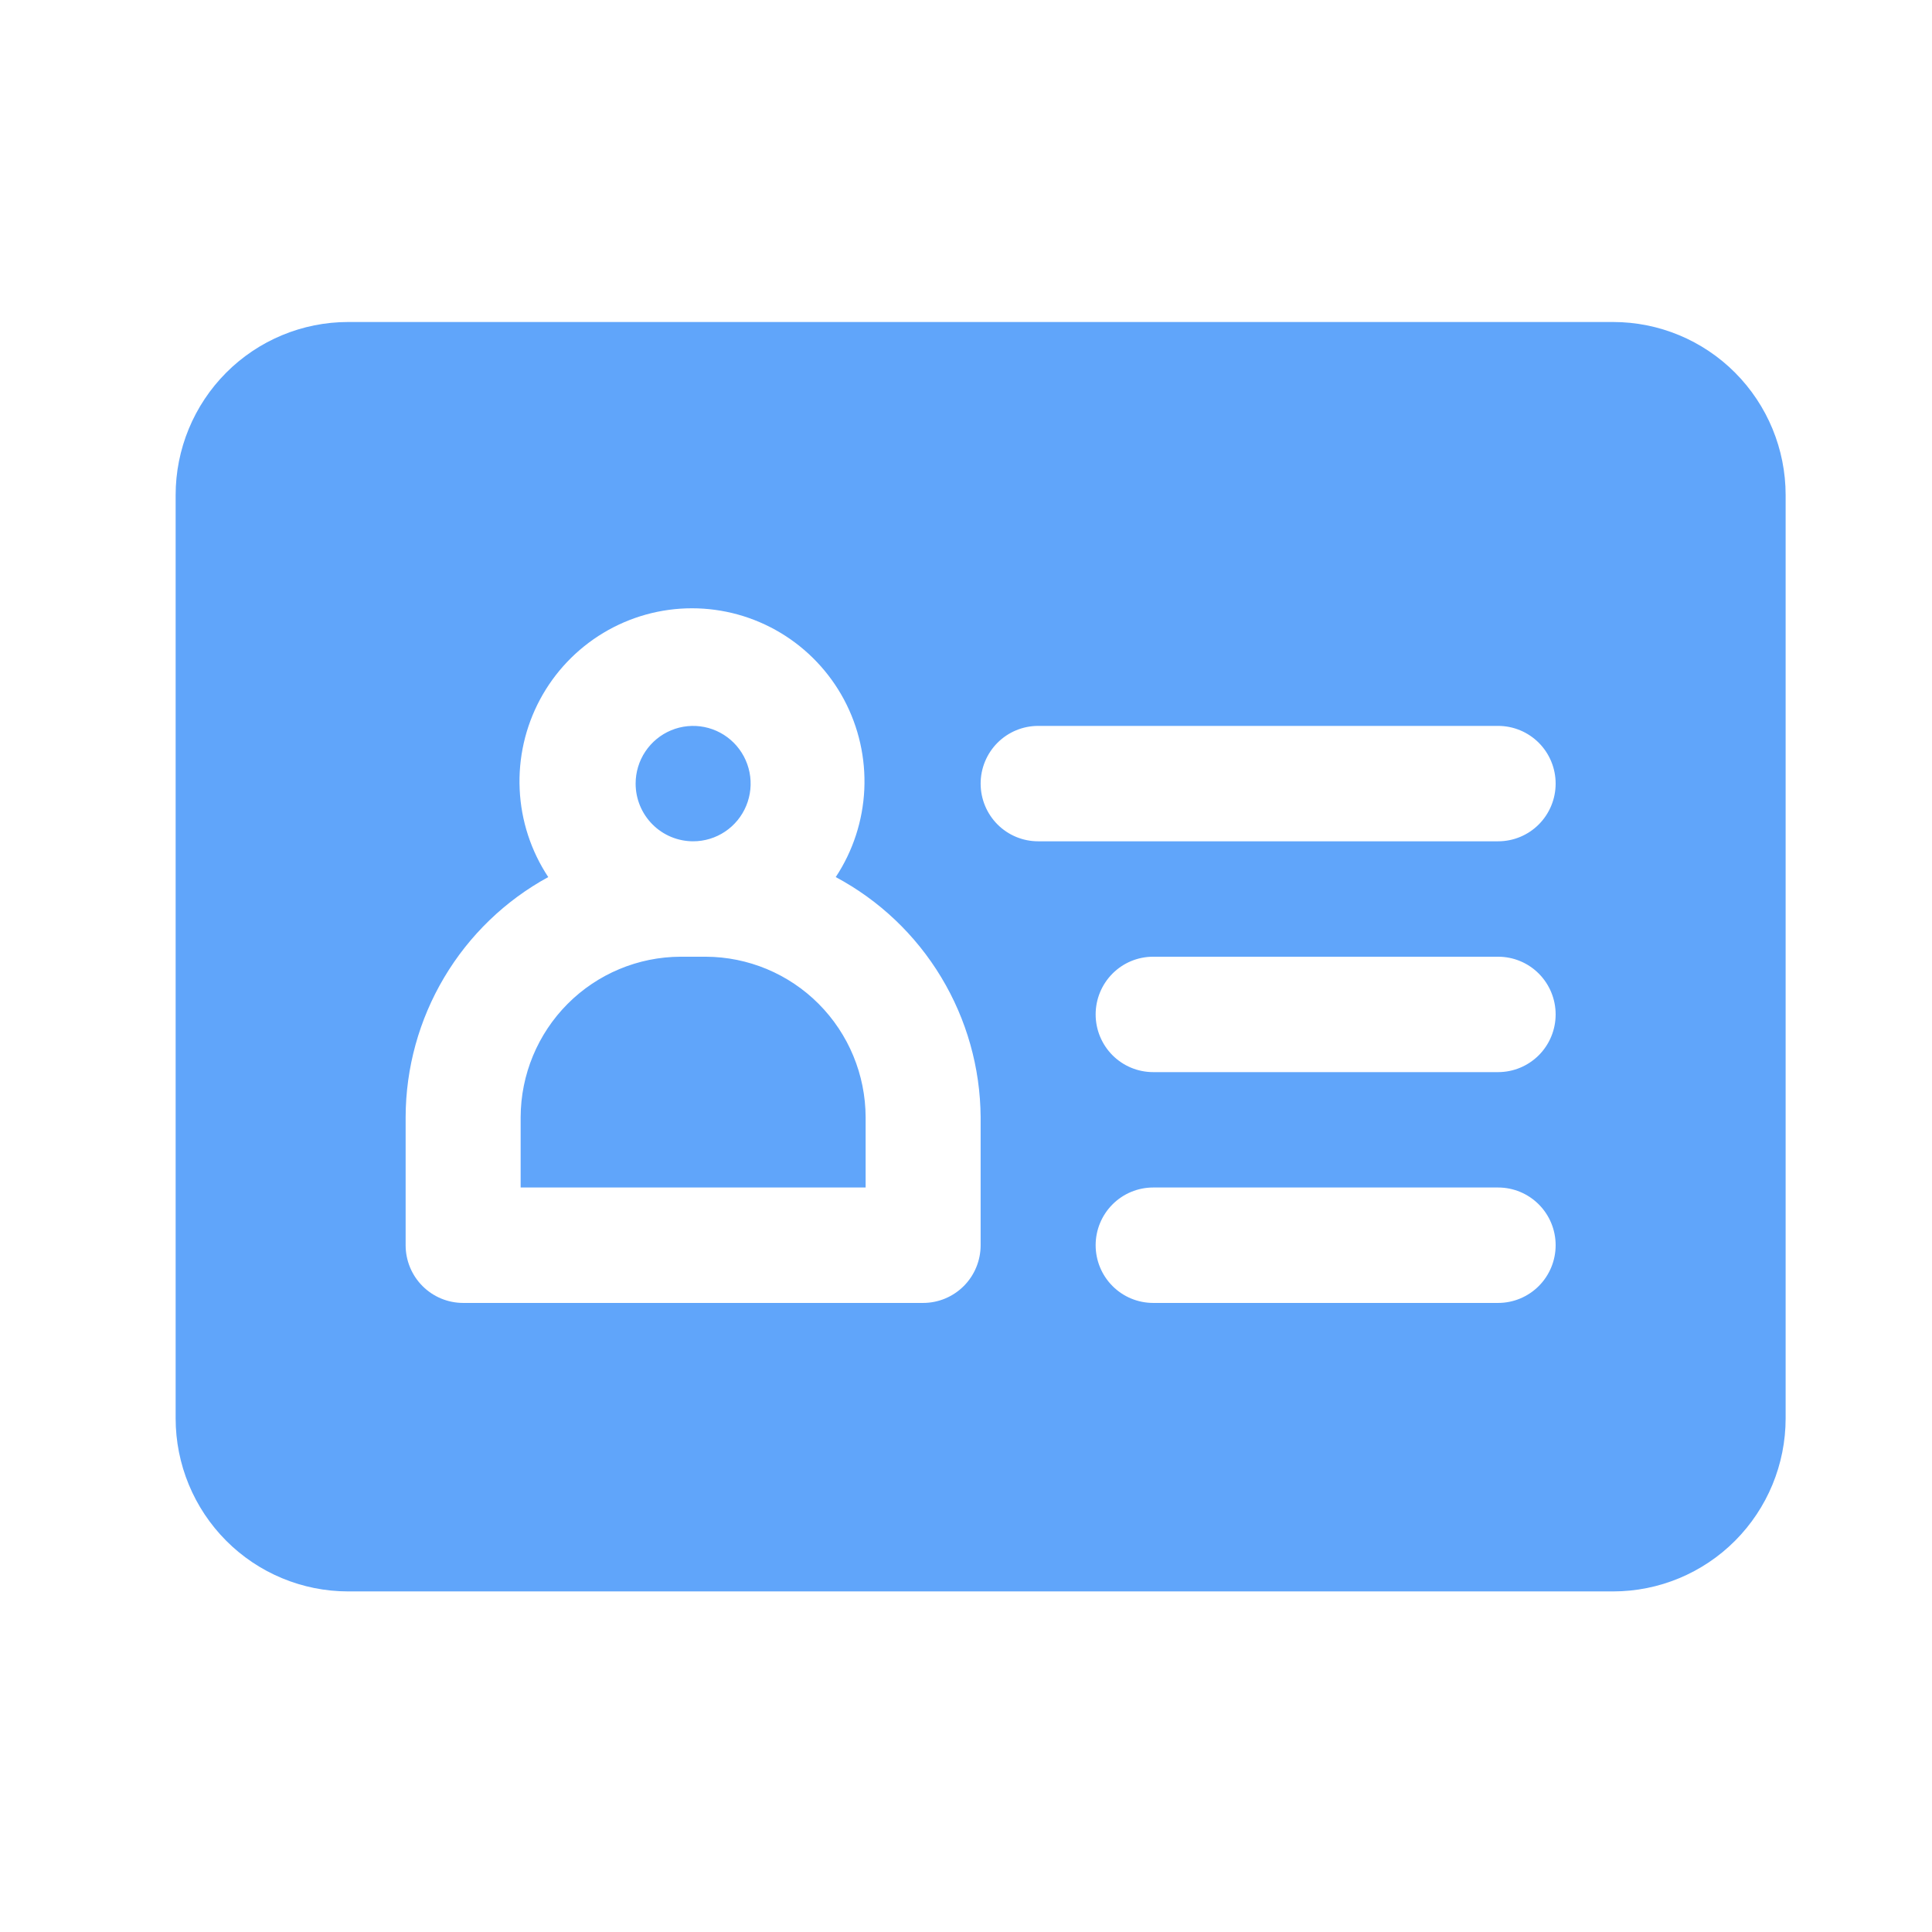
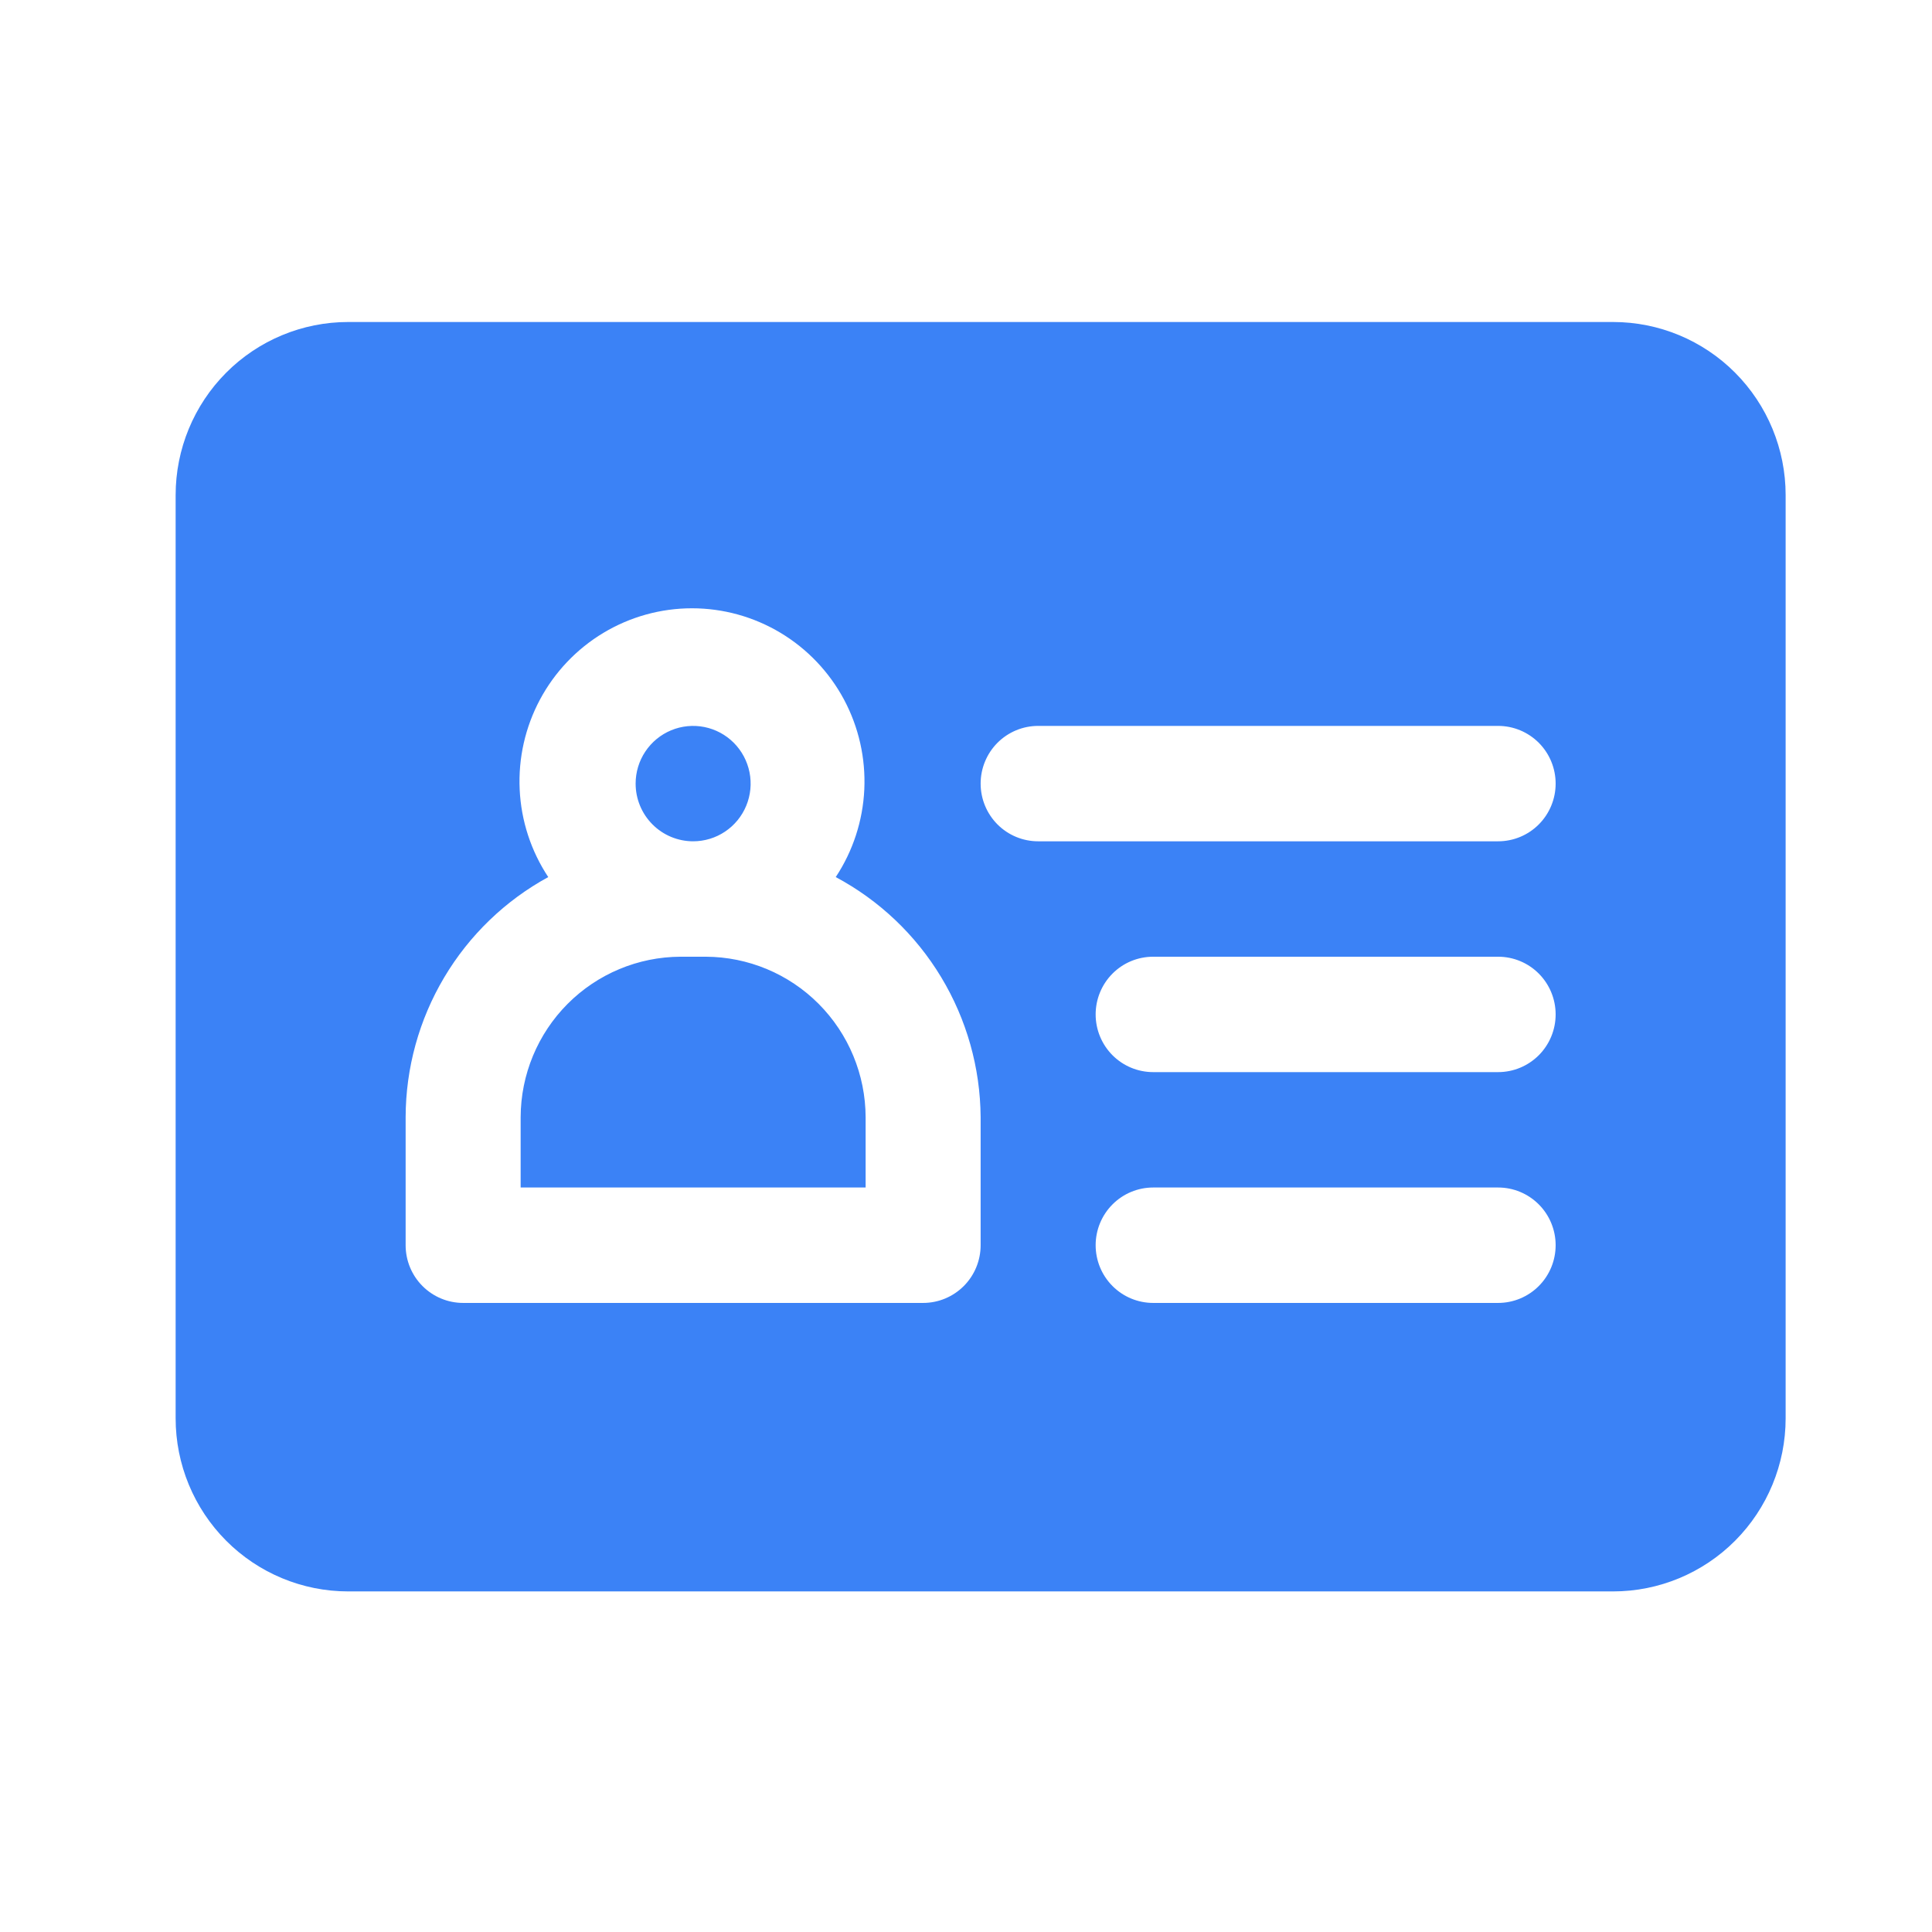
<svg xmlns="http://www.w3.org/2000/svg" width="66" height="66" viewBox="0 0 66 66" fill="none">
-   <path d="M55.107 11H11.893C10.33 11 8.831 11.623 7.726 12.732C6.621 13.841 6 15.345 6 16.913V48.452C6 50.02 6.621 51.524 7.726 52.633C8.831 53.742 10.33 54.365 11.893 54.365H55.107C56.67 54.365 58.169 53.742 59.274 52.633C60.379 51.524 61 50.02 61 48.452V16.913C61 15.345 60.379 13.841 59.274 12.732C58.169 11.623 56.67 11 55.107 11ZM33.5 42.538C33.5 43.061 33.293 43.563 32.925 43.932C32.556 44.302 32.057 44.51 31.536 44.51H15.821C15.3 44.51 14.801 44.302 14.432 43.932C14.064 43.563 13.857 43.061 13.857 42.538V38.163C13.861 36.483 14.316 34.835 15.173 33.393C16.03 31.95 17.258 30.765 18.729 29.962C18.14 29.072 17.802 28.037 17.753 26.969C17.703 25.901 17.943 24.839 18.447 23.897C18.951 22.955 19.7 22.168 20.614 21.619C21.528 21.07 22.574 20.78 23.639 20.78C24.705 20.78 25.75 21.07 26.665 21.619C27.579 22.168 28.328 22.955 28.832 23.897C29.335 24.839 29.575 25.901 29.526 26.969C29.476 28.037 29.139 29.072 28.55 29.962C30.035 30.755 31.279 31.935 32.15 33.379C33.022 34.822 33.488 36.475 33.5 38.163V42.538ZM51.179 44.51H39.393C38.872 44.51 38.372 44.302 38.004 43.932C37.636 43.563 37.429 43.061 37.429 42.538C37.429 42.016 37.636 41.514 38.004 41.145C38.372 40.775 38.872 40.567 39.393 40.567H51.179C51.7 40.567 52.199 40.775 52.568 41.145C52.936 41.514 53.143 42.016 53.143 42.538C53.143 43.061 52.936 43.563 52.568 43.932C52.199 44.302 51.7 44.51 51.179 44.51ZM51.179 36.625H39.393C38.872 36.625 38.372 36.417 38.004 36.048C37.636 35.678 37.429 35.177 37.429 34.654C37.429 34.131 37.636 33.63 38.004 33.26C38.372 32.89 38.872 32.683 39.393 32.683H51.179C51.7 32.683 52.199 32.89 52.568 33.26C52.936 33.63 53.143 34.131 53.143 34.654C53.143 35.177 52.936 35.678 52.568 36.048C52.199 36.417 51.7 36.625 51.179 36.625ZM51.179 28.74H35.464C34.943 28.74 34.444 28.533 34.075 28.163C33.707 27.793 33.5 27.292 33.5 26.769C33.5 26.246 33.707 25.745 34.075 25.375C34.444 25.006 34.943 24.798 35.464 24.798H51.179C51.7 24.798 52.199 25.006 52.568 25.375C52.936 25.745 53.143 26.246 53.143 26.769C53.143 27.292 52.936 27.793 52.568 28.163C52.199 28.533 51.7 28.74 51.179 28.74ZM21.714 26.769C21.714 26.379 21.829 25.998 22.045 25.674C22.261 25.35 22.568 25.097 22.927 24.948C23.286 24.799 23.681 24.76 24.062 24.836C24.443 24.912 24.793 25.1 25.067 25.375C25.342 25.651 25.529 26.002 25.605 26.385C25.681 26.767 25.642 27.163 25.493 27.524C25.345 27.884 25.093 28.192 24.77 28.408C24.447 28.625 24.067 28.74 23.679 28.74C23.158 28.74 22.658 28.533 22.29 28.163C21.921 27.793 21.714 27.292 21.714 26.769ZM29.571 38.163V40.567H17.786V38.163C17.791 36.711 18.368 35.32 19.391 34.293C20.414 33.267 21.8 32.688 23.246 32.683H24.111C25.557 32.688 26.943 33.267 27.966 34.293C28.989 35.32 29.566 36.711 29.571 38.163Z" fill="#60a5fa" />
+   <path d="M55.107 11H11.893C10.33 11 8.831 11.623 7.726 12.732C6.621 13.841 6 15.345 6 16.913V48.452C6 50.02 6.621 51.524 7.726 52.633C8.831 53.742 10.33 54.365 11.893 54.365H55.107C56.67 54.365 58.169 53.742 59.274 52.633C60.379 51.524 61 50.02 61 48.452V16.913C61 15.345 60.379 13.841 59.274 12.732C58.169 11.623 56.67 11 55.107 11ZM33.5 42.538C33.5 43.061 33.293 43.563 32.925 43.932C32.556 44.302 32.057 44.51 31.536 44.51H15.821C15.3 44.51 14.801 44.302 14.432 43.932C14.064 43.563 13.857 43.061 13.857 42.538V38.163C13.861 36.483 14.316 34.835 15.173 33.393C16.03 31.95 17.258 30.765 18.729 29.962C18.14 29.072 17.802 28.037 17.753 26.969C17.703 25.901 17.943 24.839 18.447 23.897C18.951 22.955 19.7 22.168 20.614 21.619C21.528 21.07 22.574 20.78 23.639 20.78C24.705 20.78 25.75 21.07 26.665 21.619C27.579 22.168 28.328 22.955 28.832 23.897C29.335 24.839 29.575 25.901 29.526 26.969C29.476 28.037 29.139 29.072 28.55 29.962C30.035 30.755 31.279 31.935 32.15 33.379C33.022 34.822 33.488 36.475 33.5 38.163V42.538ZM51.179 44.51H39.393C38.872 44.51 38.372 44.302 38.004 43.932C37.636 43.563 37.429 43.061 37.429 42.538C37.429 42.016 37.636 41.514 38.004 41.145C38.372 40.775 38.872 40.567 39.393 40.567H51.179C51.7 40.567 52.199 40.775 52.568 41.145C52.936 41.514 53.143 42.016 53.143 42.538C53.143 43.061 52.936 43.563 52.568 43.932C52.199 44.302 51.7 44.51 51.179 44.51ZM51.179 36.625H39.393C38.872 36.625 38.372 36.417 38.004 36.048C37.636 35.678 37.429 35.177 37.429 34.654C37.429 34.131 37.636 33.63 38.004 33.26C38.372 32.89 38.872 32.683 39.393 32.683H51.179C51.7 32.683 52.199 32.89 52.568 33.26C52.936 33.63 53.143 34.131 53.143 34.654C53.143 35.177 52.936 35.678 52.568 36.048C52.199 36.417 51.7 36.625 51.179 36.625ZM51.179 28.74H35.464C34.943 28.74 34.444 28.533 34.075 28.163C33.707 27.793 33.5 27.292 33.5 26.769C33.5 26.246 33.707 25.745 34.075 25.375C34.444 25.006 34.943 24.798 35.464 24.798H51.179C51.7 24.798 52.199 25.006 52.568 25.375C52.936 25.745 53.143 26.246 53.143 26.769C53.143 27.292 52.936 27.793 52.568 28.163C52.199 28.533 51.7 28.74 51.179 28.74ZM21.714 26.769C21.714 26.379 21.829 25.998 22.045 25.674C22.261 25.35 22.568 25.097 22.927 24.948C23.286 24.799 23.681 24.76 24.062 24.836C24.443 24.912 24.793 25.1 25.067 25.375C25.342 25.651 25.529 26.002 25.605 26.385C25.681 26.767 25.642 27.163 25.493 27.524C25.345 27.884 25.093 28.192 24.77 28.408C24.447 28.625 24.067 28.74 23.679 28.74C23.158 28.74 22.658 28.533 22.29 28.163C21.921 27.793 21.714 27.292 21.714 26.769ZM29.571 38.163V40.567H17.786V38.163C17.791 36.711 18.368 35.32 19.391 34.293C20.414 33.267 21.8 32.688 23.246 32.683H24.111C25.557 32.688 26.943 33.267 27.966 34.293C28.989 35.32 29.566 36.711 29.571 38.163Z" fill="#3b82f6" />
</svg>
